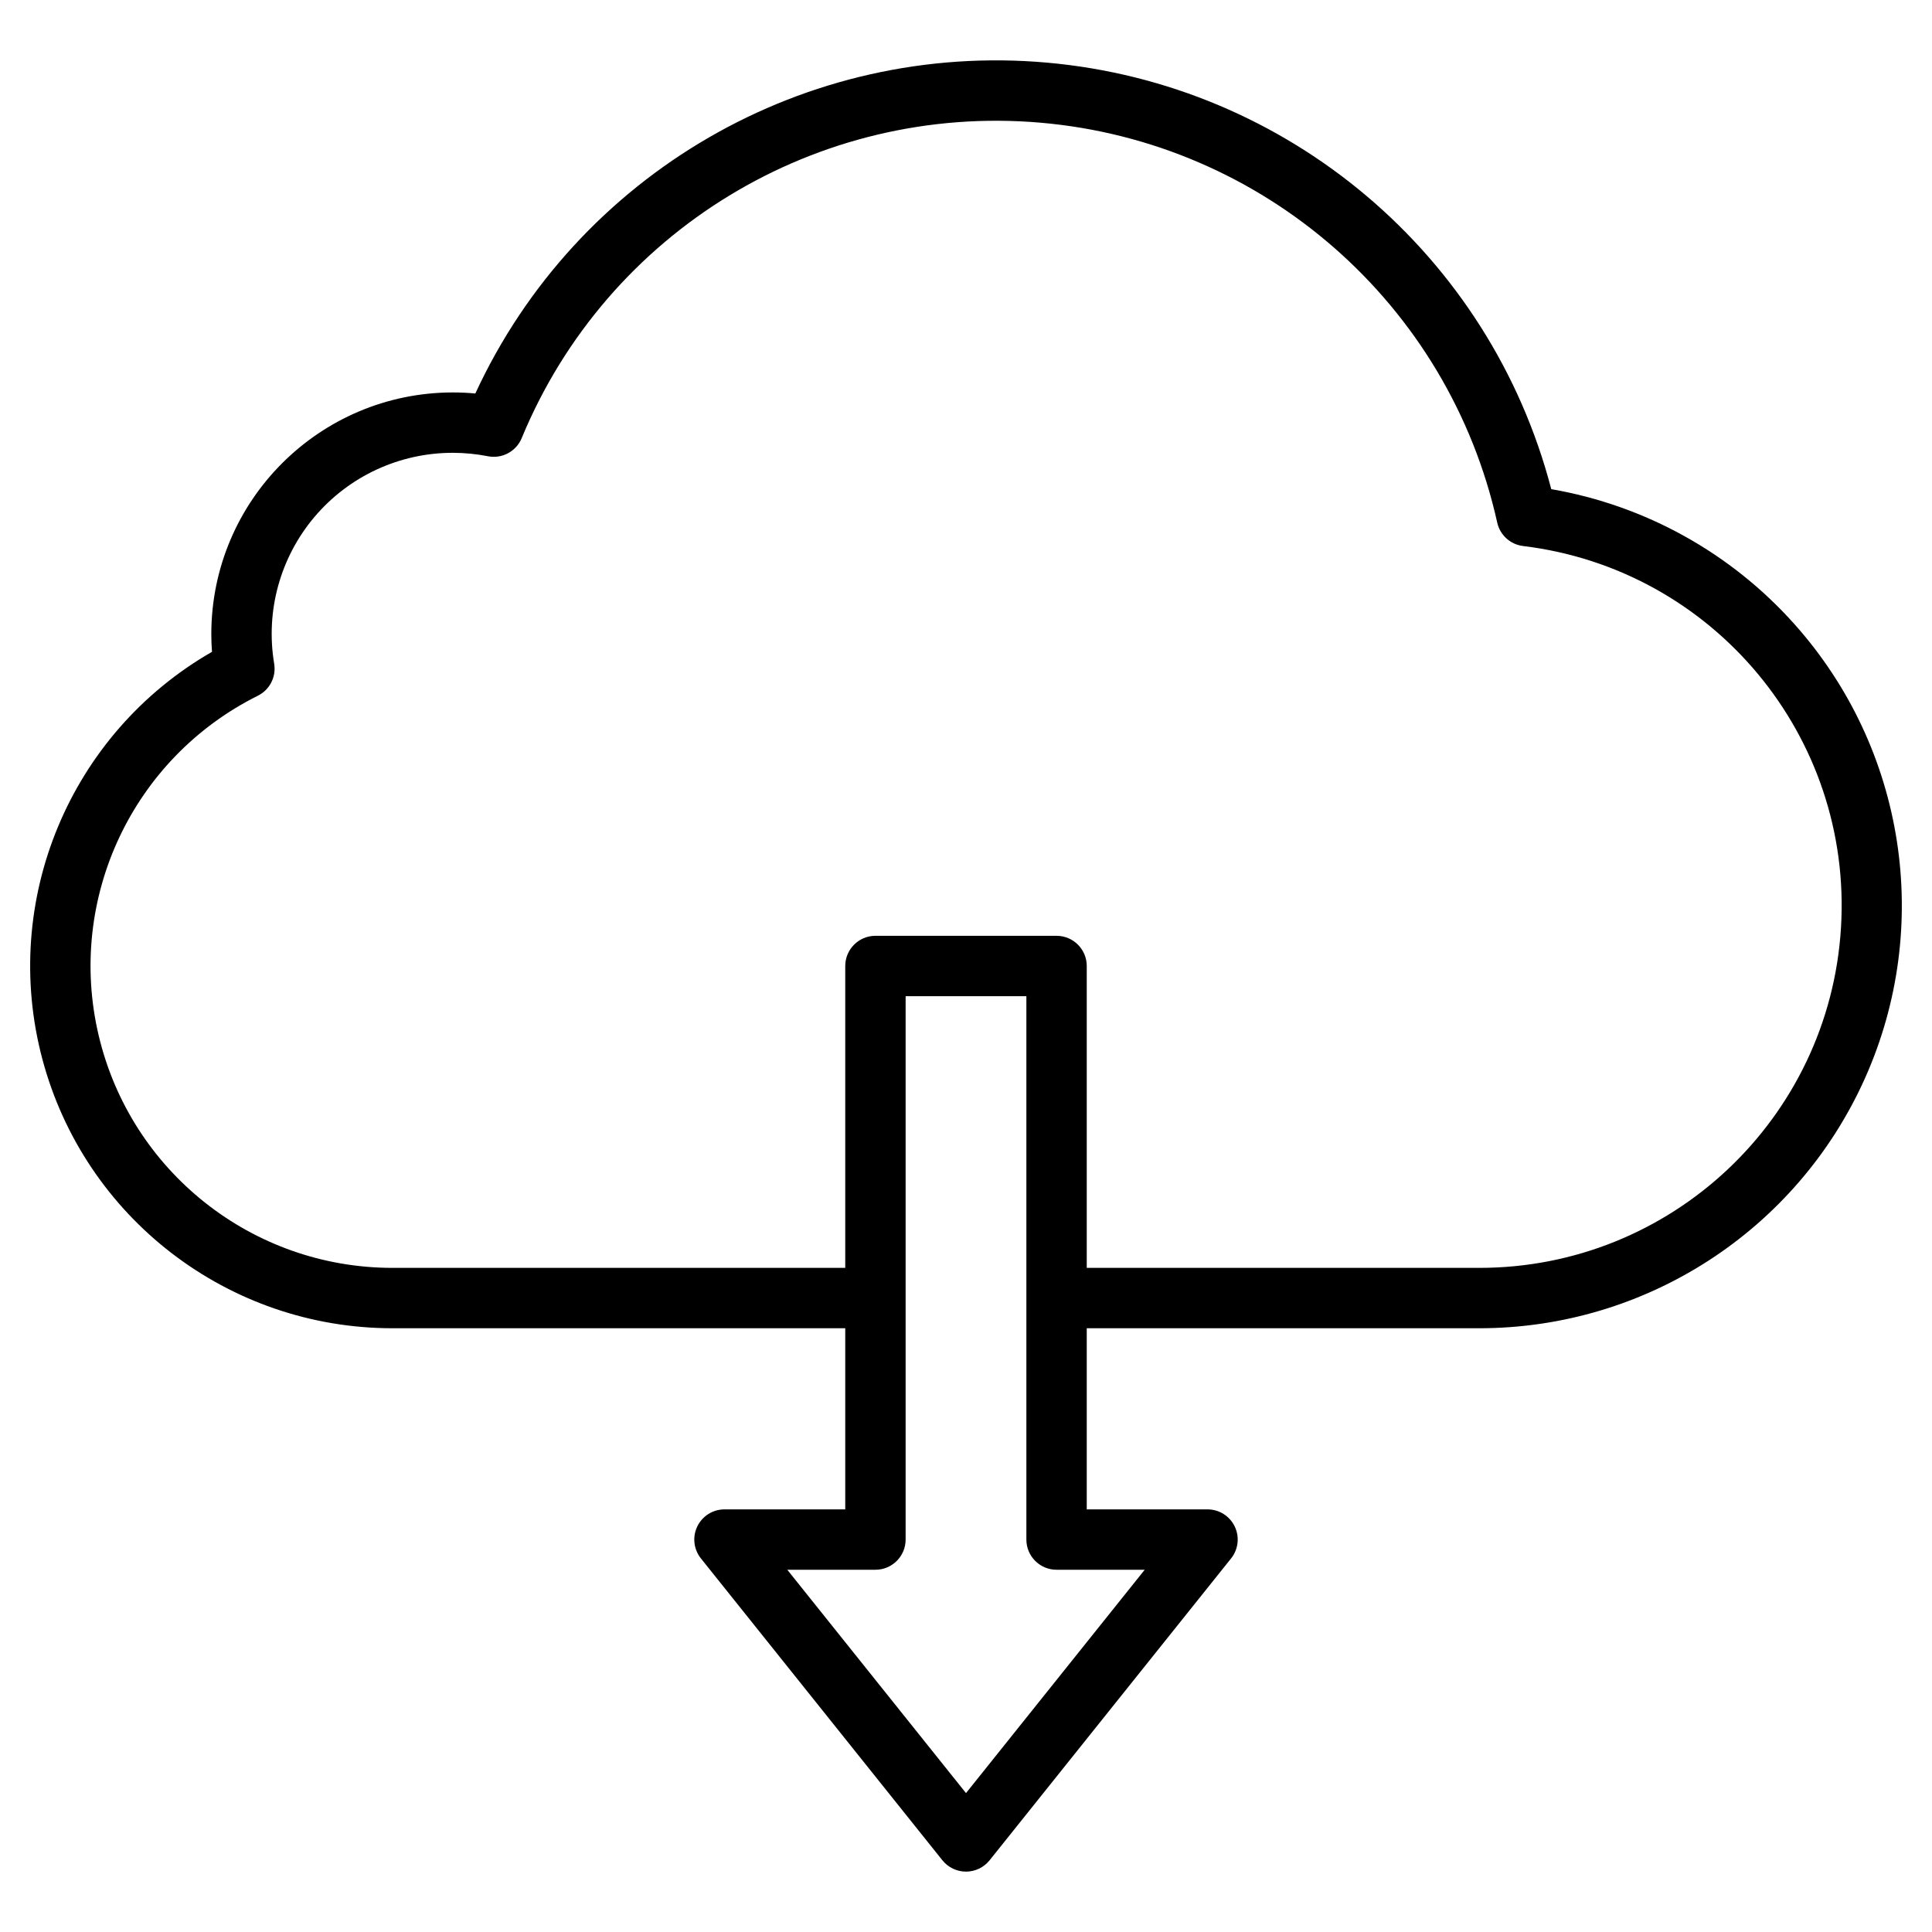
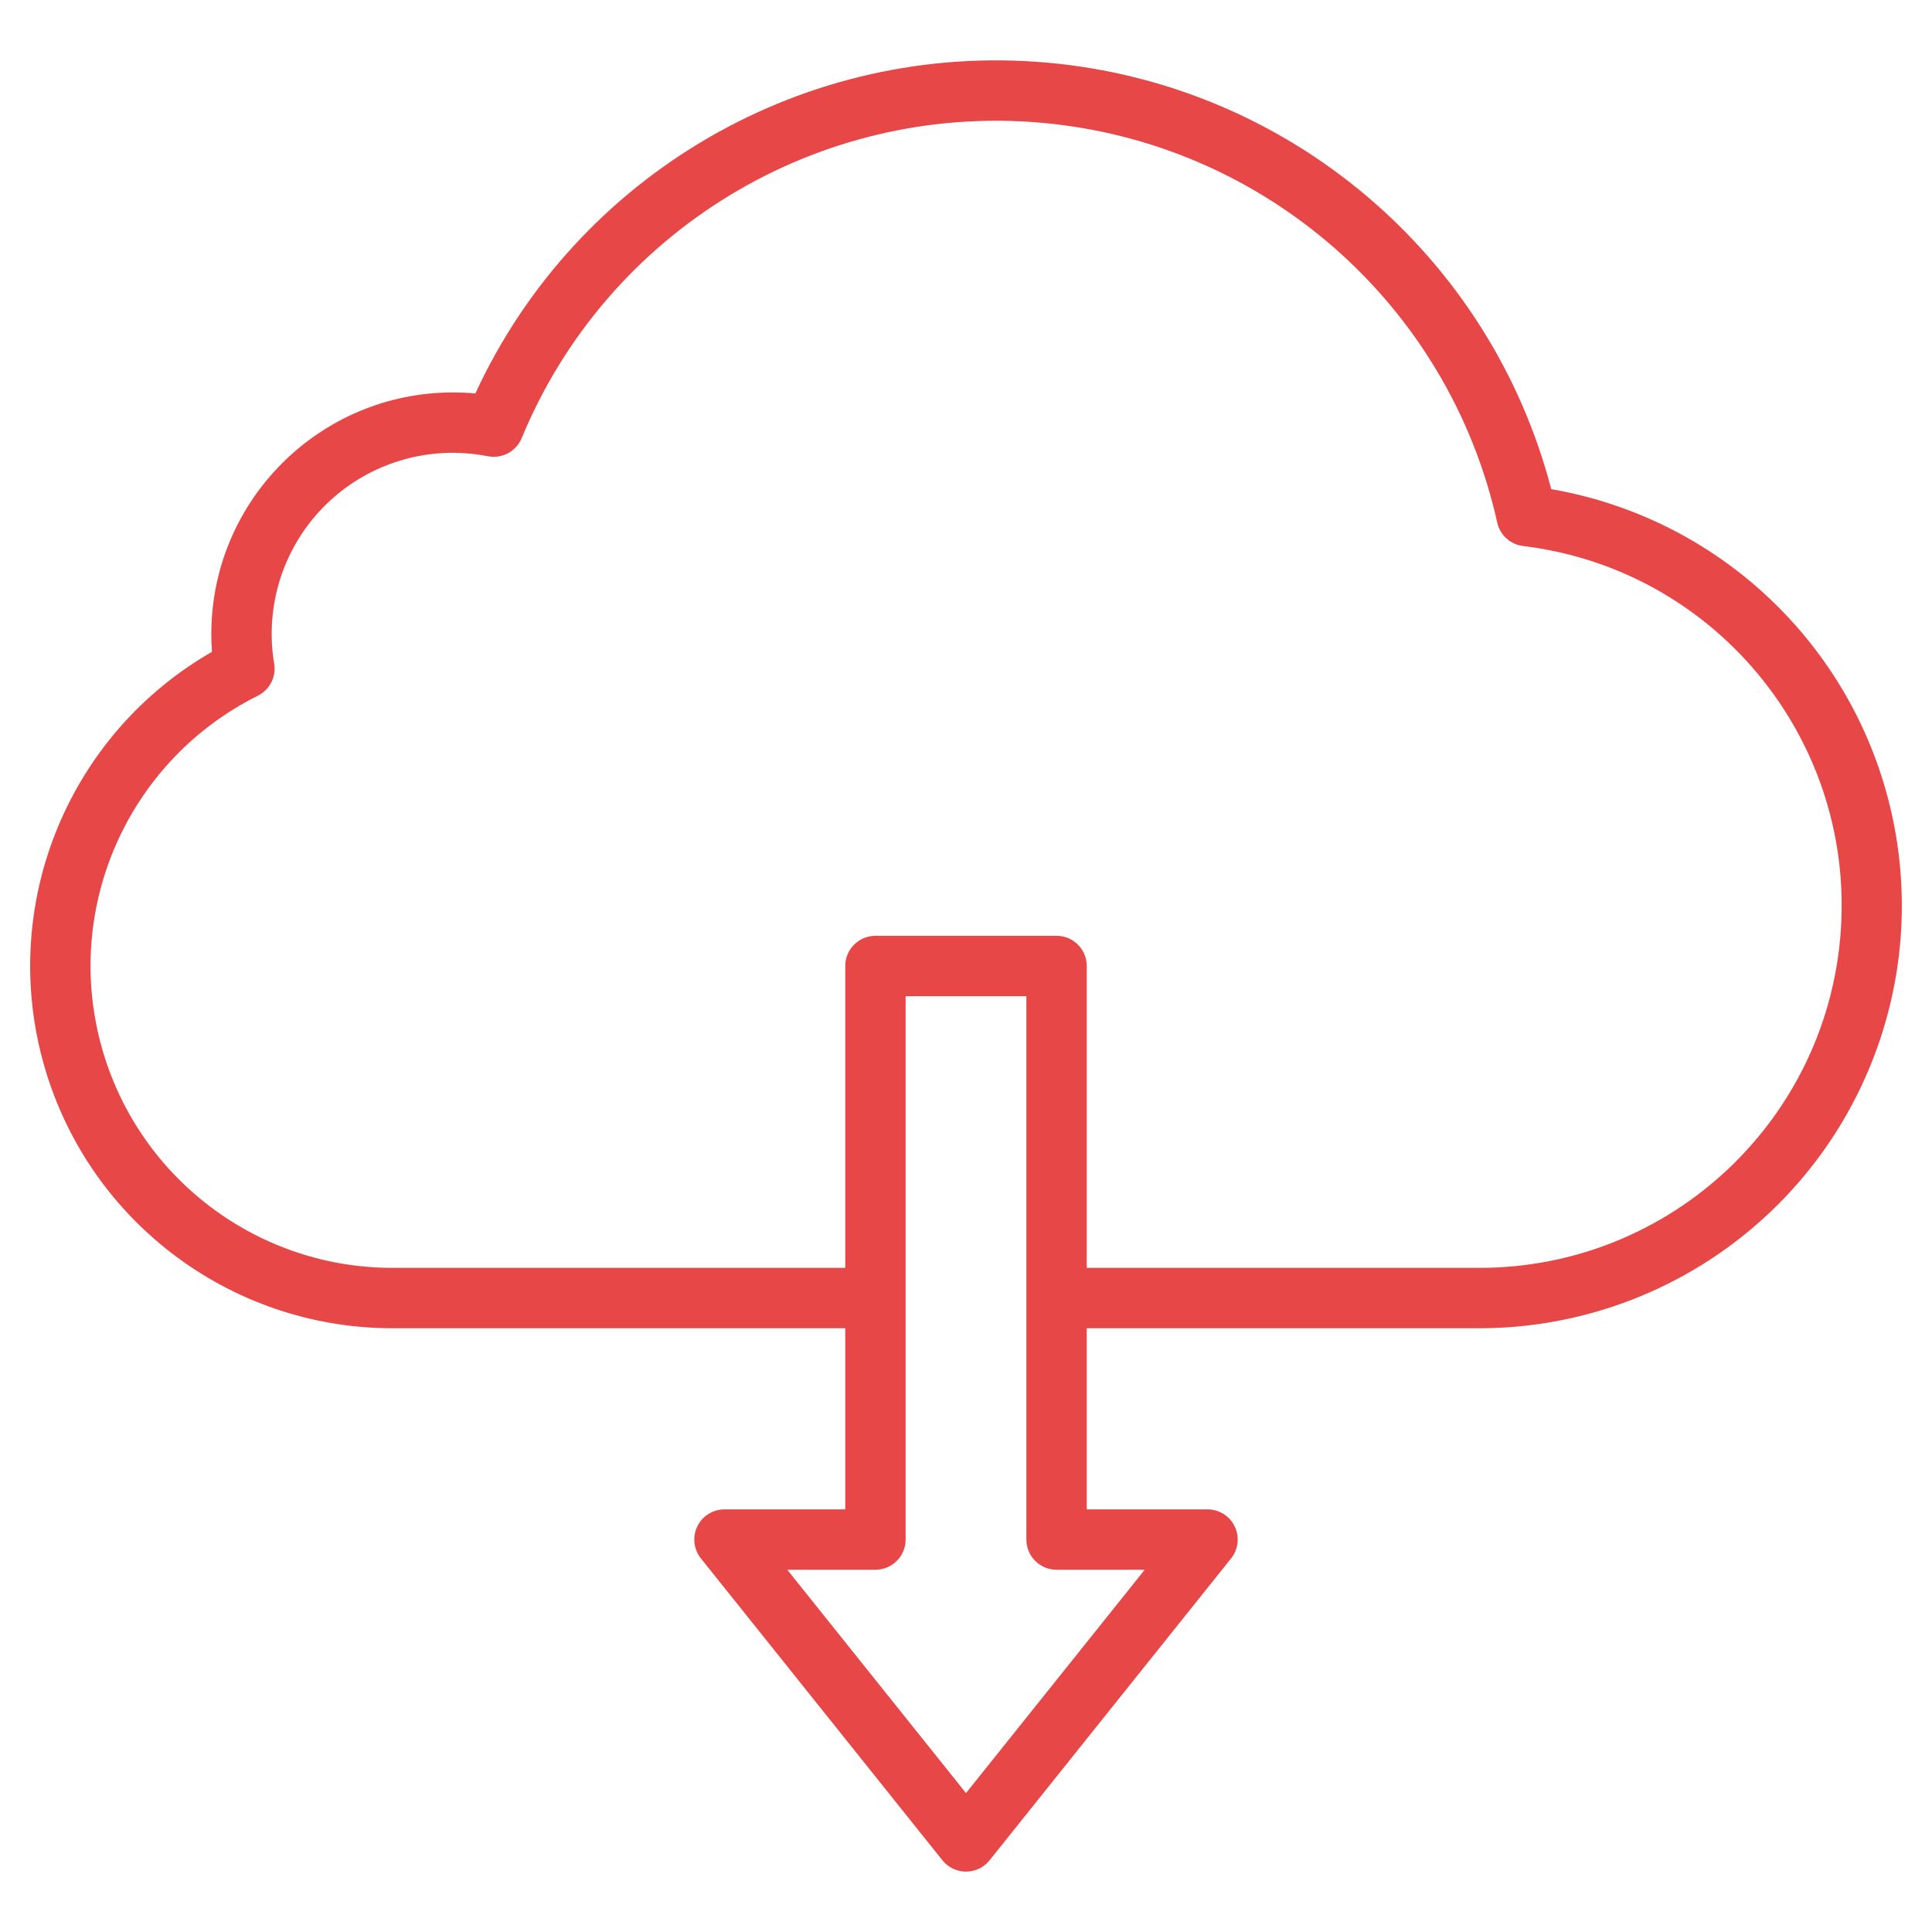
- <svg xmlns="http://www.w3.org/2000/svg" height="512" viewBox="0 0 512 512" width="512">
+ <svg xmlns="http://www.w3.org/2000/svg" height="512" viewBox="0 0 512 512" width="512" style="fill:#e74747;">
  <path d="m475.58 165.44a111.964 111.964 0 0 0 -64.48-35.81 152.038 152.038 0 0 0 -285.13-25.35q-2.985-.28-5.97-.28a64.072 64.072 0 0 0 -64 64c0 1.57.06 3.16.18 4.74a96.011 96.011 0 0 0 47.82 179.26h120v48h-32a8 8 0 0 0 -6.25 13l64 80a8.01 8.01 0 0 0 12.5 0l64-80a8 8 0 0 0 -6.25-13h-32v-48h104a112 112 0 0 0 83.58-186.56zm-172.22 250.56-47.36 59.19-47.36-59.19h23.36a8 8 0 0 0 8-8v-144h32v144a8 8 0 0 0 8 8zm88.64-80h-104v-80a8 8 0 0 0 -8-8h-48a8 8 0 0 0 -8 8v80h-120a80.011 80.011 0 0 1 -35.66-151.63 8 8 0 0 0 4.32-8.48 47.961 47.961 0 0 1 47.34-55.89 48.745 48.745 0 0 1 9.32.91 8 8 0 0 0 8.93-4.79 136.039 136.039 0 0 1 258.53 22.37 8 8 0 0 0 6.85 6.21 96 96 0 0 1 -11.63 191.3z" />
</svg>
